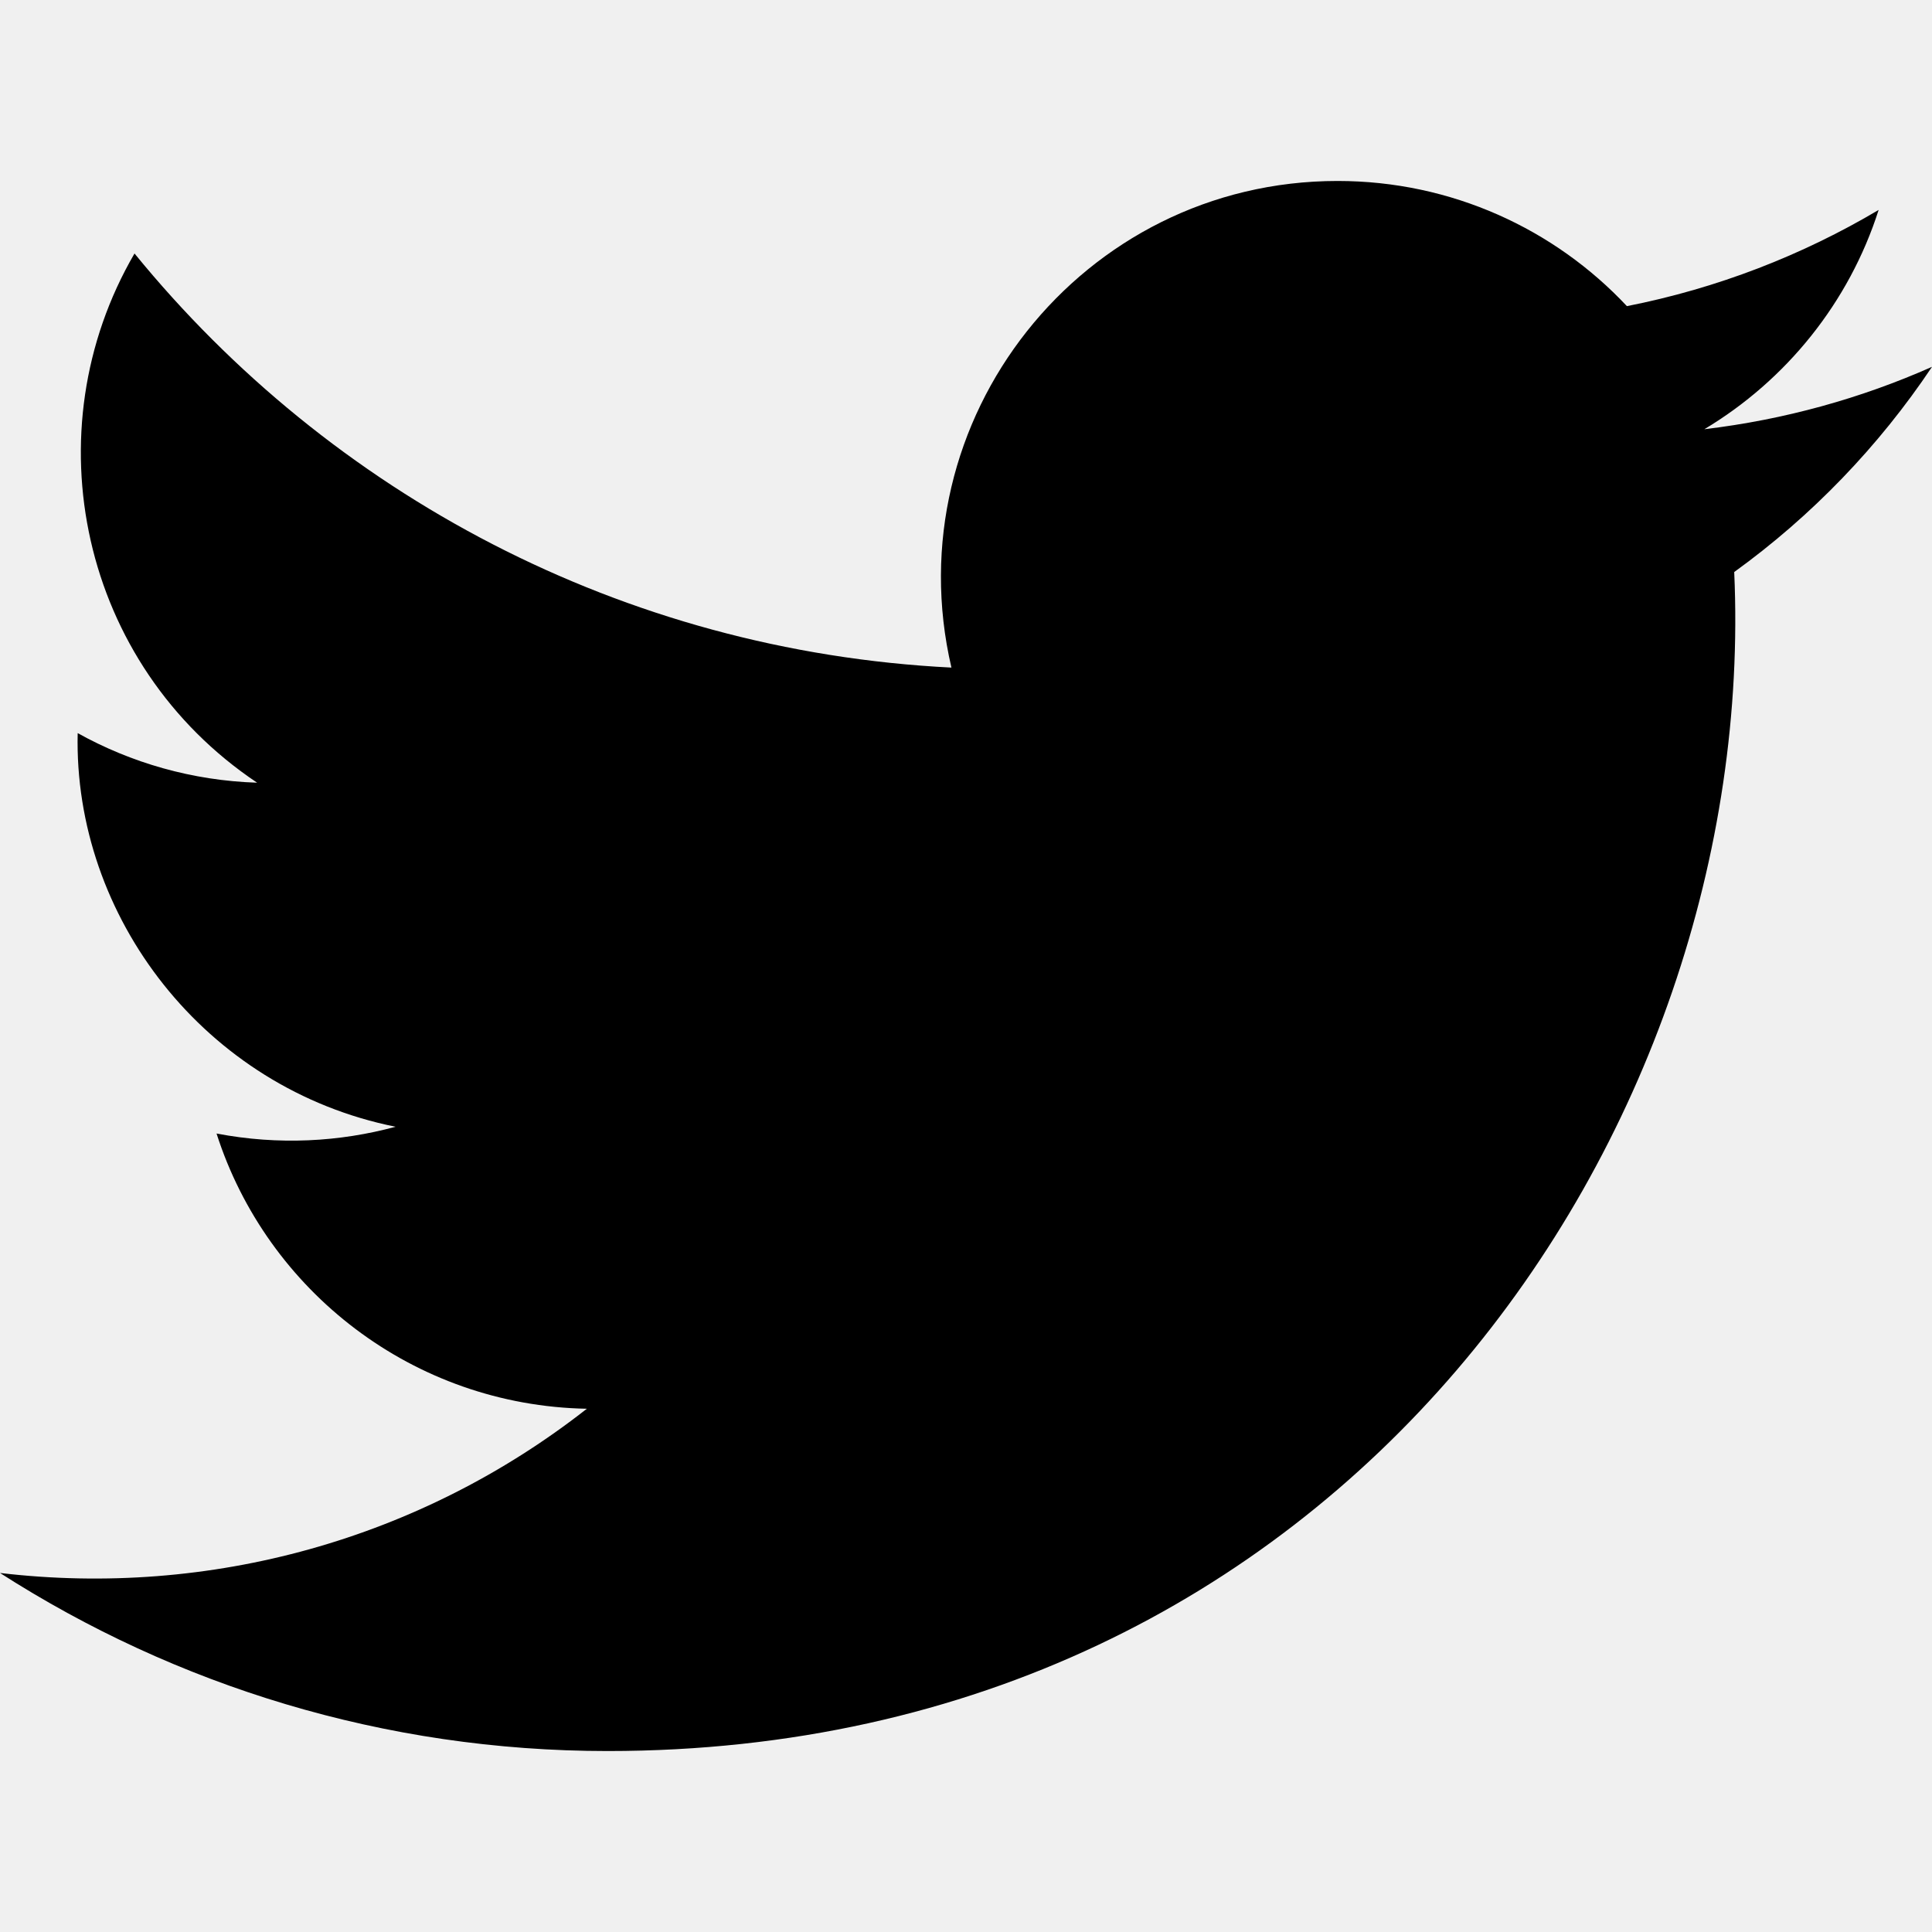
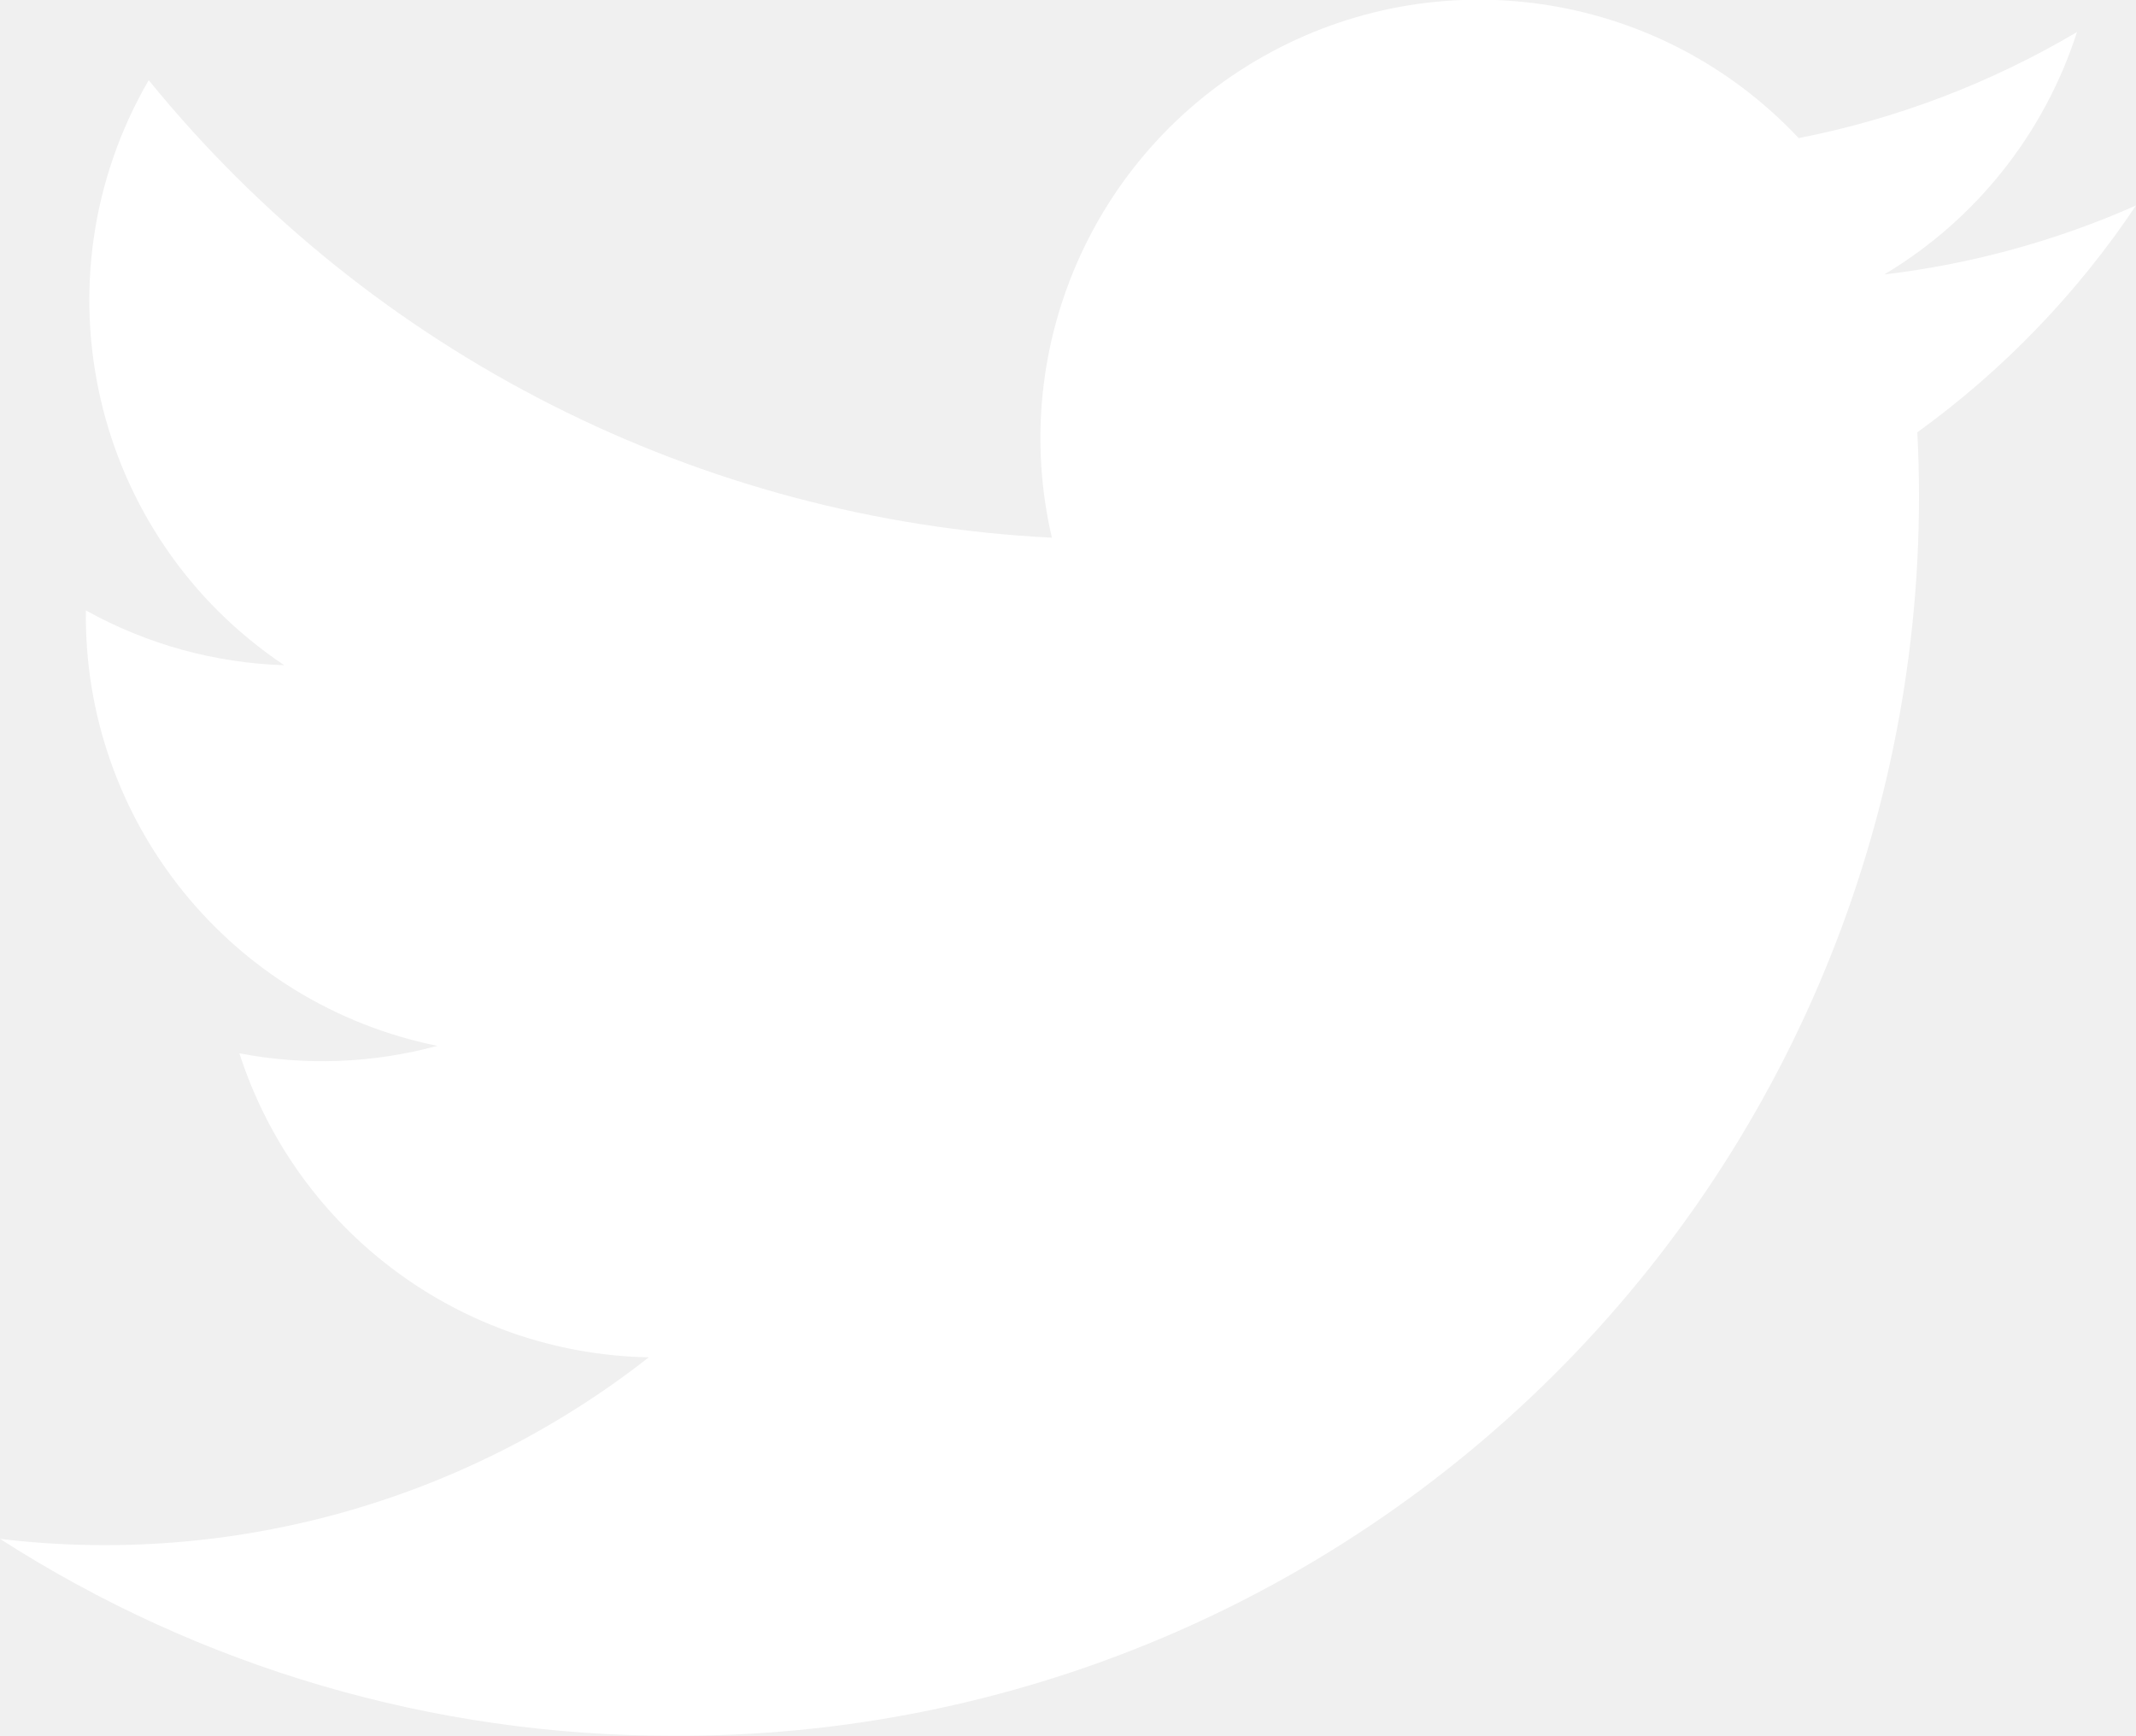
- <svg xmlns="http://www.w3.org/2000/svg" width="24" height="24" viewBox="0 0 24 24">
-   <path d="M24 4.557c-.883.392-1.832.656-2.828.775 1.017-.609 1.798-1.574 2.165-2.724-.951.564-2.005.974-3.127 1.195-.897-.957-2.178-1.555-3.594-1.555-3.179 0-5.515 2.966-4.797 6.045-4.091-.205-7.719-2.165-10.148-5.144-1.29 2.213-.669 5.108 1.523 6.574-.806-.026-1.566-.247-2.229-.616-.054 2.281 1.581 4.415 3.949 4.89-.693.188-1.452.232-2.224.084.626 1.956 2.444 3.379 4.6 3.419-2.07 1.623-4.678 2.348-7.29 2.04 2.179 1.397 4.768 2.212 7.548 2.212 9.142 0 14.307-7.721 13.995-14.646.962-.695 1.797-1.562 2.457-2.549z" />
+ <svg xmlns="http://www.w3.org/2000/svg" width="24" height="19.504" viewBox="0 0 24 19.504">
+   <defs>
+     <style>
+       .cls-1 {
+         fill: #fff;
+       }
+     </style>
+   </defs>
+   <path id="twitter-icon" class="cls-1" d="M24,4.557a9.831,9.831,0,0,1-2.828.775,4.932,4.932,0,0,0,2.165-2.724A9.864,9.864,0,0,1,20.21,3.8a4.927,4.927,0,0,0-8.391,4.49A13.978,13.978,0,0,1,1.671,3.149,4.93,4.93,0,0,0,3.194,9.723,4.9,4.9,0,0,1,.965,9.107,4.927,4.927,0,0,0,4.914,14a4.935,4.935,0,0,1-2.224.084A4.928,4.928,0,0,0,7.29,17.5,9.9,9.9,0,0,1,0,19.54a13.939,13.939,0,0,0,7.548,2.212A13.925,13.925,0,0,0,21.543,7.106,10.025,10.025,0,0,0,24,4.557Z" transform="translate(0 -2.248)" />
</svg>
